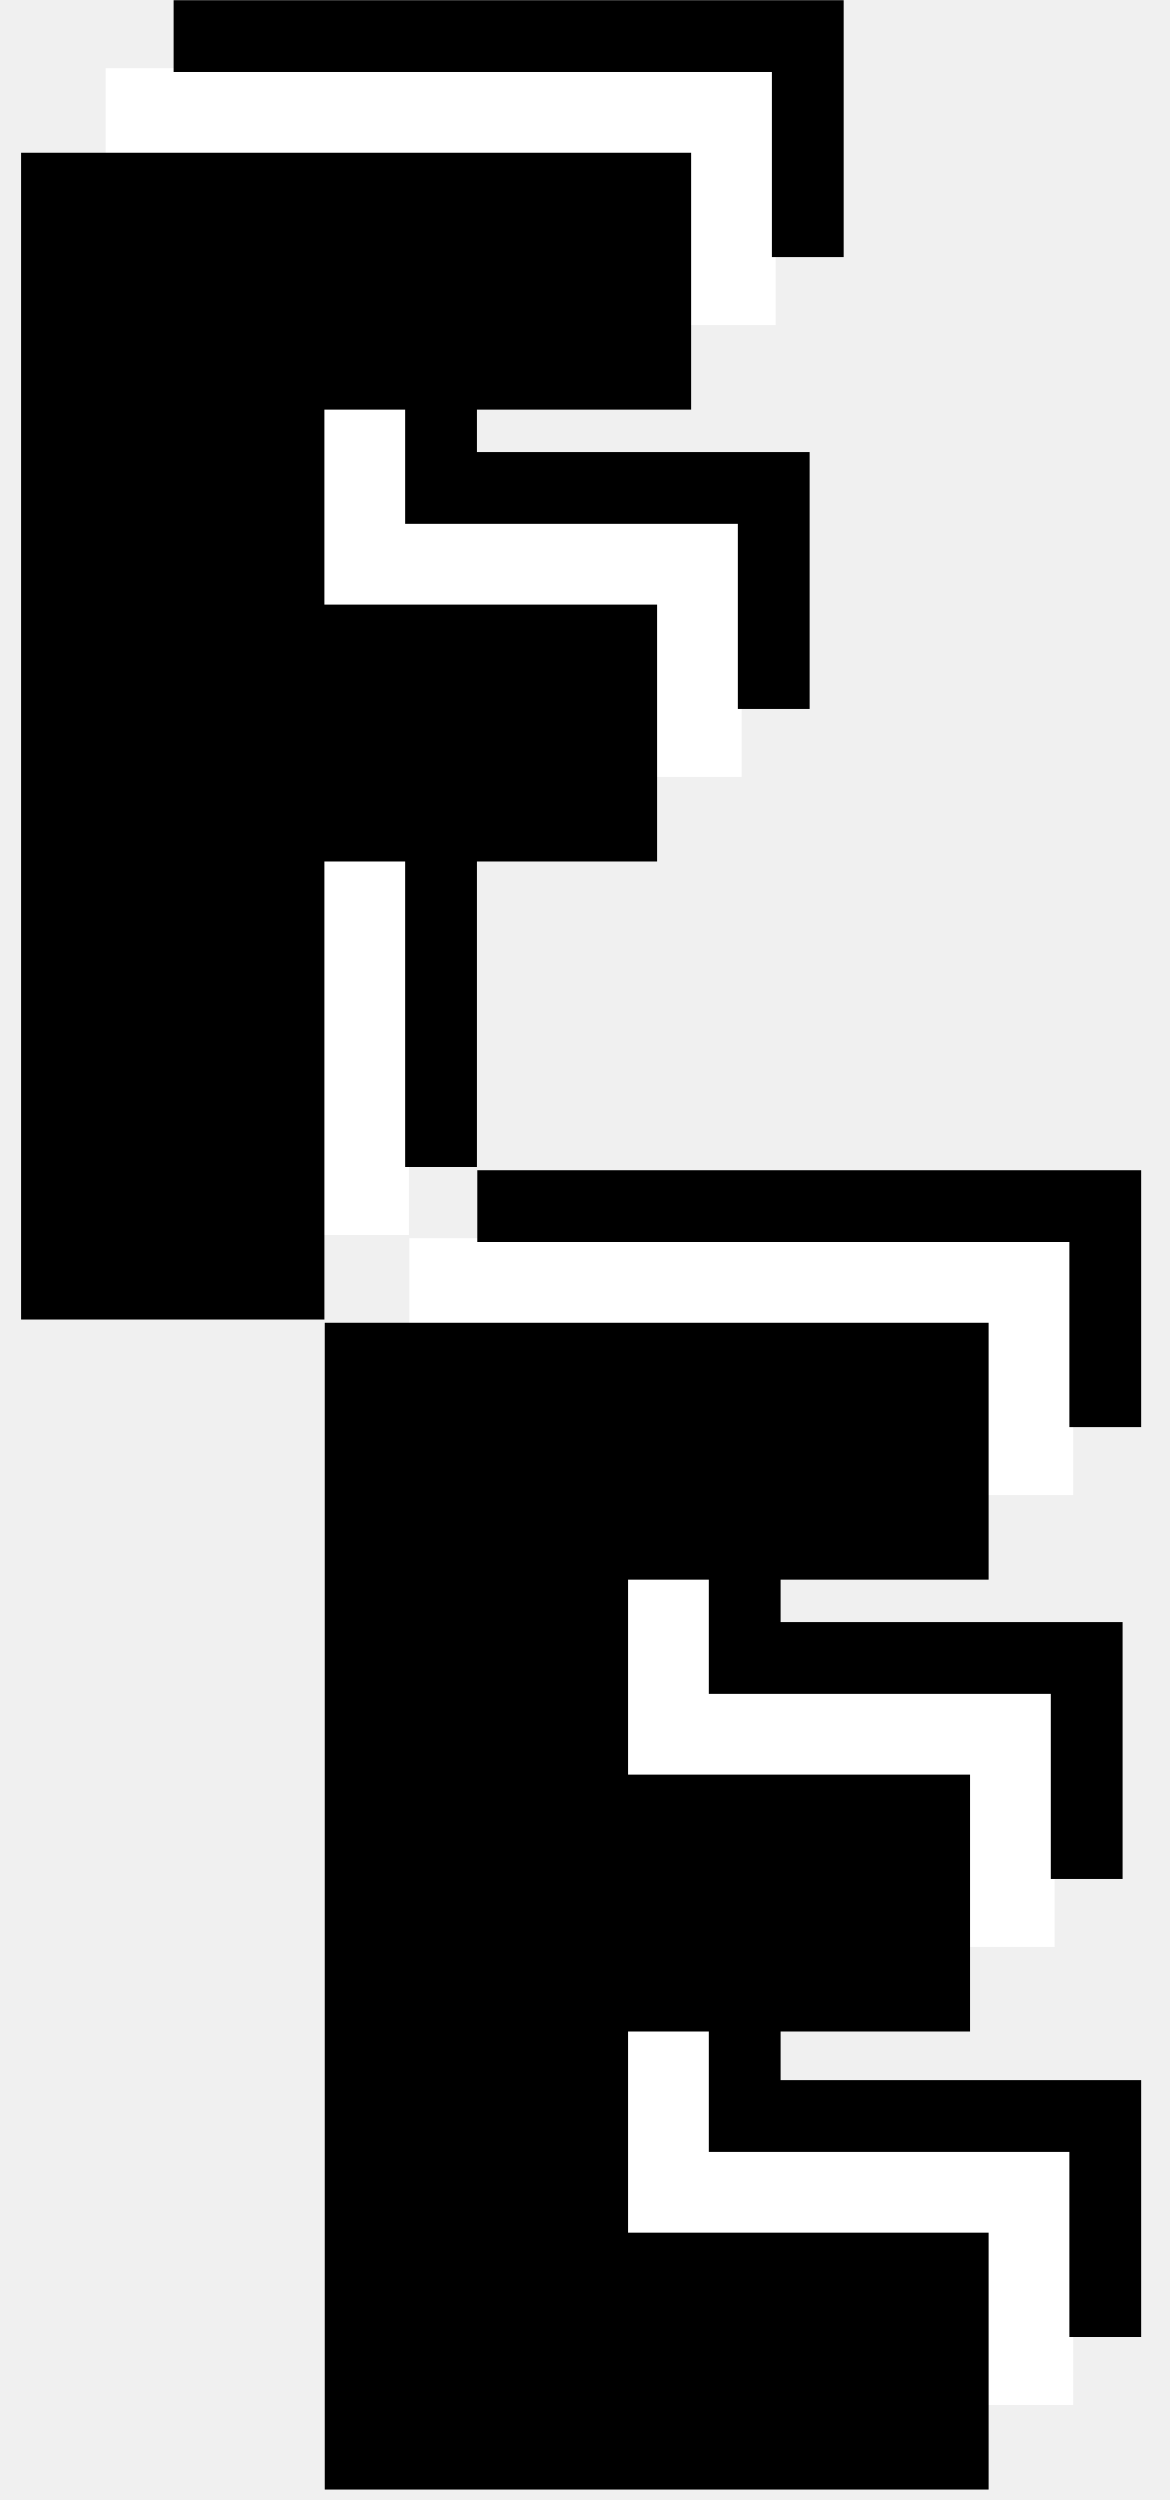
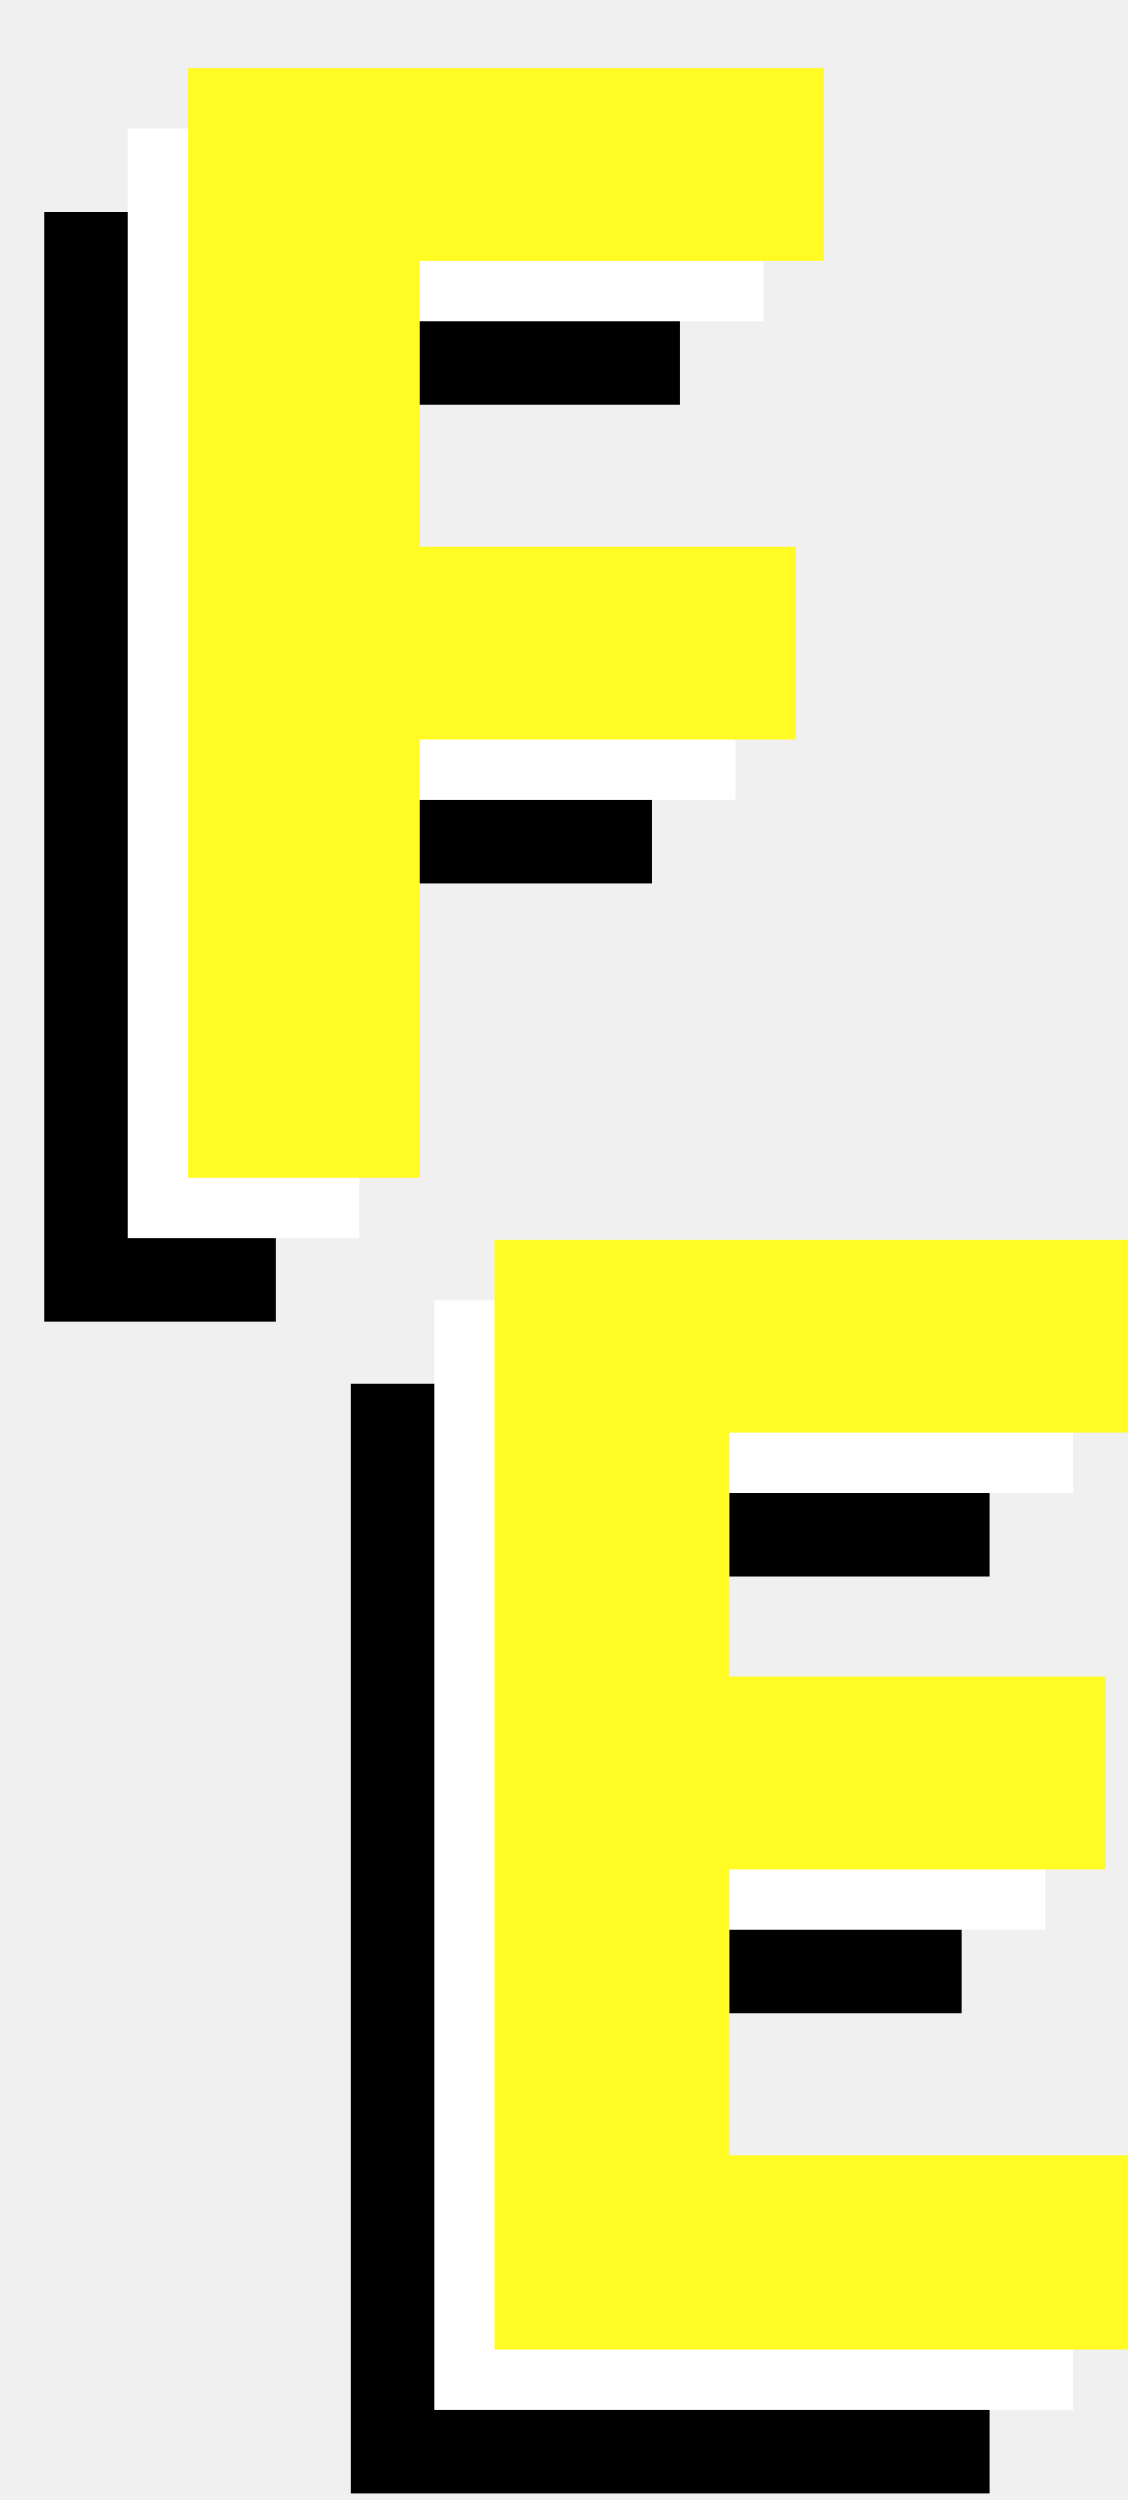
- <svg xmlns="http://www.w3.org/2000/svg" width="100%" height="100%" viewBox="0 0 29 62" version="1.1" xml:space="preserve" style="fill-rule:evenodd;clip-rule:evenodd;stroke-linejoin:round;stroke-miterlimit:2;">
-   <g transform="matrix(1,0,0,1,-468,-313)">
-     <g id="favicon">
-       <g transform="matrix(0.337357,0,0,0.337357,423.264,243.29)">
-         <path d="M189.63,230.532L162.67,230.532L162.67,244.866L187.128,244.866L187.128,263.75L162.67,263.75L162.67,297.422L140.373,297.422L140.373,211.649L189.63,211.649L189.63,230.532ZM211.499,316.544L184.994,316.544L184.994,330.877L210.134,330.877L210.134,349.761L184.994,349.761L184.994,364.549L211.499,364.549L211.499,383.433L162.697,383.433L162.697,297.66L211.499,297.66L211.499,316.544Z" style="fill:white;" />
+ <svg xmlns="http://www.w3.org/2000/svg" width="100%" height="100%" viewBox="0 0 165 366" version="1.1" xml:space="preserve" style="fill-rule:evenodd;clip-rule:evenodd;stroke-linejoin:round;stroke-miterlimit:2;">
+   <g transform="matrix(1,0,0,1,-180,-125)">
+     <g>
+       <g transform="matrix(1,0,0,1,-21.0676,21.0676)">
+         <g transform="matrix(227.515,0,0,227.515,310.39,297.422)">
+                 </g>
+         <text x="187.077px" y="297.422px" style="font-family:'FuturaStd-Bold', 'Futura Std';font-weight:700;font-size:227.515px;">F</text>
      </g>
-       <g transform="matrix(0.337357,0,0,0.337357,424.95,241.604)">
-         <path d="M140.373,216.925L140.373,211.649L189.63,211.649L189.63,230.532L184.354,230.532L184.354,216.925L140.373,216.925ZM162.67,235.809L162.67,244.866L187.128,244.866L187.128,263.75L181.851,263.75L181.851,250.142L157.393,250.142L157.393,235.809L162.67,235.809ZM162.67,269.026L162.67,297.422L157.393,297.422L157.393,269.026L162.67,269.026ZM162.697,302.936L162.697,297.66L211.499,297.66L211.499,316.544L206.222,316.544L206.222,302.936L162.697,302.936ZM184.994,321.82L184.994,330.877L210.134,330.877L210.134,349.761L204.857,349.761L204.857,336.154L179.717,336.154L179.717,321.82L184.994,321.82ZM184.994,355.037L184.994,364.549L211.499,364.549L211.499,383.433L206.222,383.433L206.222,369.826L179.717,369.826L179.717,355.037L184.994,355.037Z" />
+       <g transform="matrix(1,0,0,1,23.8147,192.614)">
+         <g transform="matrix(227.515,0,0,227.515,312.21,297.422)">
+                 </g>
+         <text x="187.077px" y="297.422px" style="font-family:'FuturaStd-Bold', 'Futura Std';font-weight:700;font-size:227.515px;">E</text>
      </g>
-       <g transform="matrix(0.337357,0,0,0.337357,421.167,245.387)">
-         <path d="M189.63,230.532L162.67,230.532L162.67,244.866L187.128,244.866L187.128,263.75L162.67,263.75L162.67,297.422L140.373,297.422L140.373,211.649L189.63,211.649L189.63,230.532ZM211.499,316.544L184.994,316.544L184.994,330.877L210.134,330.877L210.134,349.761L184.994,349.761L184.994,364.549L211.499,364.549L211.499,383.433L162.697,383.433L162.697,297.66L211.499,297.66L211.499,316.544Z" />
+       <g transform="matrix(1,0,0,1,-8.84475,8.84475)">
+         <g transform="matrix(227.515,0,0,227.515,310.39,297.422)">
+                 </g>
+         <text x="187.077px" y="297.422px" style="font-family:'FuturaStd-Bold', 'Futura Std';font-weight:700;font-size:227.515px;fill:white;">F</text>
+       </g>
+       <g transform="matrix(1,0,0,1,36.0375,180.391)">
+         <g transform="matrix(227.515,0,0,227.515,312.21,297.422)">
+                 </g>
+         <text x="187.077px" y="297.422px" style="font-family:'FuturaStd-Bold', 'Futura Std';font-weight:700;font-size:227.515px;fill:white;">E</text>
+       </g>
+       <g transform="matrix(227.515,0,0,227.515,310.39,297.422)">
+             </g>
+       <text x="187.077px" y="297.422px" style="font-family:'FuturaStd-Bold', 'Futura Std';font-weight:700;font-size:227.515px;fill:rgb(255,251,35);">F</text>
+       <g transform="matrix(1,0,0,1,44.8822,171.546)">
+         <g transform="matrix(227.515,0,0,227.515,312.21,297.422)">
+                 </g>
+         <text x="187.077px" y="297.422px" style="font-family:'FuturaStd-Bold', 'Futura Std';font-weight:700;font-size:227.515px;fill:rgb(255,251,35);">E</text>
      </g>
    </g>
  </g>
</svg>
